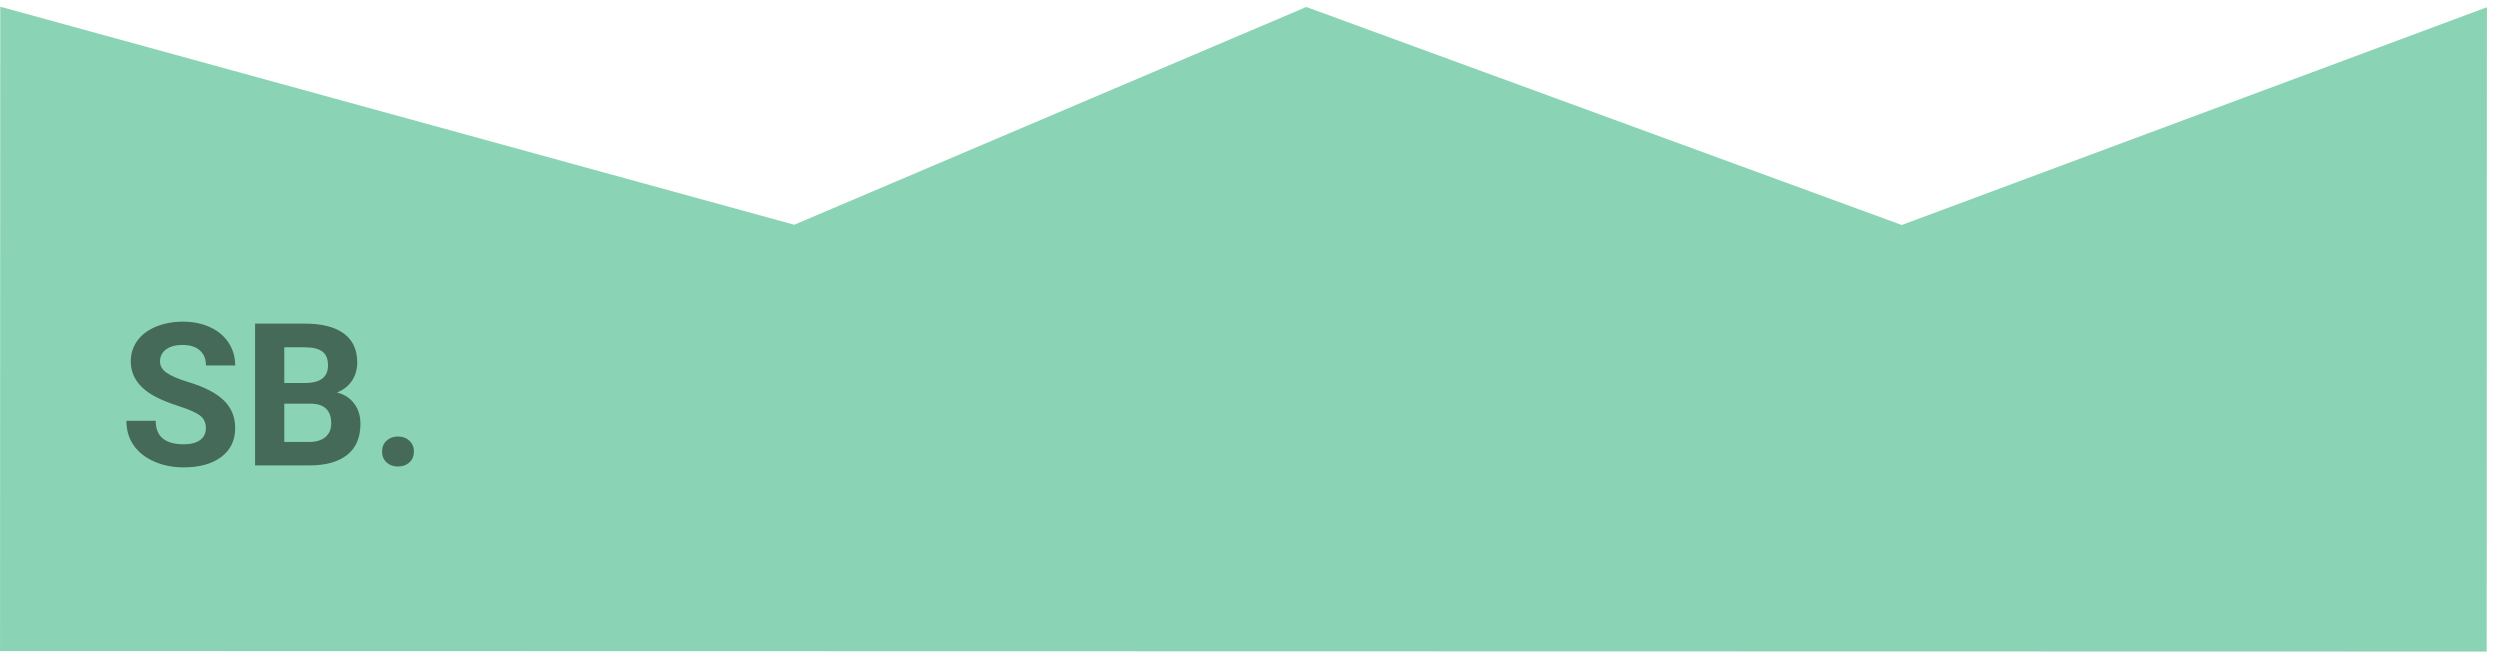
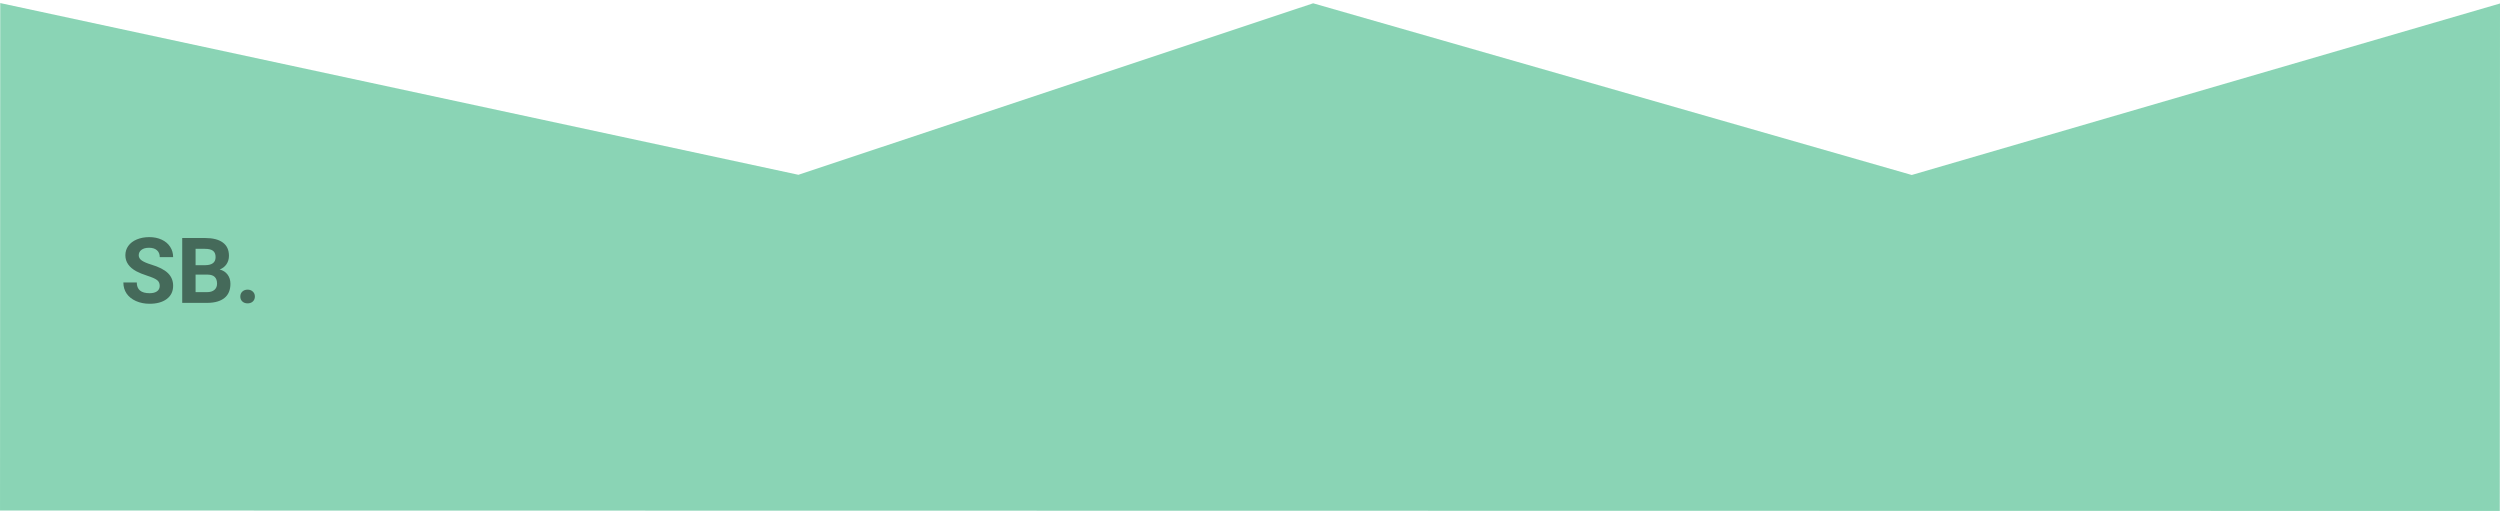
- <svg xmlns="http://www.w3.org/2000/svg" width="188" height="49" viewBox="0 0 188 49" fill="none">
-   <path d="M187.017 0.544L187 49L0.002 48.959L0.019 0.504L59.727 16.901L98.233 0.525L143.012 16.919L187.017 0.544Z" fill="#8AD4B5" />
-   <path opacity="0.5" d="M15.482 32.202C15.482 31.787 15.335 31.47 15.043 31.25C14.749 31.026 14.222 30.791 13.46 30.547C12.699 30.298 12.096 30.054 11.651 29.814C10.44 29.16 9.835 28.279 9.835 27.171C9.835 26.594 9.996 26.082 10.318 25.632C10.646 25.178 11.112 24.824 11.717 24.57C12.328 24.317 13.011 24.189 13.768 24.189C14.53 24.189 15.209 24.329 15.804 24.607C16.4 24.88 16.861 25.269 17.189 25.771C17.52 26.274 17.686 26.846 17.686 27.485H15.489C15.489 26.997 15.335 26.619 15.028 26.35C14.72 26.077 14.288 25.94 13.731 25.94C13.194 25.94 12.777 26.055 12.479 26.284C12.181 26.509 12.032 26.807 12.032 27.178C12.032 27.524 12.206 27.815 12.552 28.049C12.904 28.284 13.419 28.503 14.098 28.709C15.348 29.084 16.258 29.551 16.83 30.108C17.401 30.664 17.686 31.358 17.686 32.188C17.686 33.11 17.337 33.836 16.639 34.363C15.941 34.885 15.001 35.147 13.819 35.147C12.999 35.147 12.252 34.998 11.578 34.7C10.904 34.397 10.389 33.984 10.033 33.462C9.681 32.94 9.505 32.334 9.505 31.646H11.71C11.71 32.822 12.413 33.411 13.819 33.411C14.342 33.411 14.749 33.306 15.043 33.096C15.335 32.881 15.482 32.583 15.482 32.202ZM19.181 35V24.336H22.916C24.21 24.336 25.191 24.585 25.86 25.083C26.529 25.576 26.864 26.301 26.864 27.258C26.864 27.781 26.73 28.242 26.461 28.643C26.192 29.038 25.819 29.329 25.34 29.514C25.887 29.651 26.317 29.927 26.629 30.342C26.947 30.757 27.105 31.265 27.105 31.865C27.105 32.891 26.778 33.667 26.124 34.194C25.47 34.722 24.537 34.99 23.326 35H19.181ZM21.378 30.357V33.235H23.26C23.778 33.235 24.181 33.113 24.469 32.869C24.762 32.62 24.908 32.278 24.908 31.843C24.908 30.867 24.403 30.371 23.392 30.357H21.378ZM21.378 28.804H23.004C24.112 28.784 24.666 28.342 24.666 27.478C24.666 26.995 24.525 26.648 24.242 26.438C23.963 26.223 23.521 26.116 22.916 26.116H21.378V28.804ZM28.731 33.96C28.731 33.623 28.844 33.35 29.068 33.14C29.298 32.93 29.584 32.825 29.925 32.825C30.272 32.825 30.558 32.93 30.782 33.14C31.012 33.35 31.127 33.623 31.127 33.96C31.127 34.292 31.014 34.563 30.79 34.773C30.565 34.978 30.277 35.081 29.925 35.081C29.579 35.081 29.293 34.978 29.068 34.773C28.844 34.563 28.731 34.292 28.731 33.96Z" fill="black" />
+ <svg xmlns="http://www.w3.org/2000/svg" width="411" height="84" viewBox="0 0 411 84" fill="none">
+   <path d="M411 0.574L410.963 84L0.002 83.93L0.04 0.504L131.258 28.735L215.88 0.541L314.291 28.766L411 0.574Z" fill="#8AD4B5" />
+   <path opacity="0.5" d="M26.258 46.994C26.258 46.579 26.112 46.262 25.819 46.042C25.526 45.818 24.998 45.583 24.237 45.339C23.475 45.09 22.872 44.846 22.427 44.607C21.217 43.953 20.611 43.071 20.611 41.963C20.611 41.386 20.772 40.874 21.095 40.425C21.422 39.971 21.888 39.617 22.493 39.363C23.104 39.109 23.787 38.982 24.544 38.982C25.306 38.982 25.985 39.121 26.58 39.399C27.176 39.673 27.637 40.061 27.965 40.564C28.297 41.067 28.463 41.638 28.463 42.278H26.265C26.265 41.789 26.112 41.411 25.804 41.142C25.496 40.869 25.064 40.732 24.508 40.732C23.971 40.732 23.553 40.847 23.255 41.077C22.957 41.301 22.808 41.599 22.808 41.97C22.808 42.317 22.982 42.607 23.328 42.842C23.68 43.076 24.195 43.296 24.874 43.501C26.124 43.877 27.034 44.343 27.606 44.9C28.177 45.456 28.463 46.15 28.463 46.98C28.463 47.903 28.113 48.628 27.415 49.155C26.717 49.678 25.777 49.939 24.596 49.939C23.775 49.939 23.028 49.79 22.354 49.492C21.68 49.189 21.165 48.777 20.809 48.254C20.457 47.732 20.282 47.126 20.282 46.438H22.486C22.486 47.615 23.189 48.203 24.596 48.203C25.118 48.203 25.526 48.098 25.819 47.888C26.112 47.673 26.258 47.375 26.258 46.994ZM29.957 49.792V39.128H33.692C34.986 39.128 35.968 39.377 36.636 39.875C37.305 40.368 37.64 41.094 37.64 42.051C37.64 42.573 37.506 43.035 37.237 43.435C36.968 43.83 36.595 44.121 36.117 44.306C36.663 44.443 37.093 44.719 37.406 45.134C37.723 45.549 37.882 46.057 37.882 46.657C37.882 47.683 37.554 48.459 36.9 48.987C36.246 49.514 35.313 49.782 34.102 49.792H29.957ZM32.154 45.149V48.027H34.036C34.554 48.027 34.957 47.905 35.245 47.661C35.538 47.412 35.684 47.07 35.684 46.636C35.684 45.659 35.179 45.163 34.168 45.149H32.154ZM32.154 43.596H33.78C34.888 43.577 35.443 43.135 35.443 42.27C35.443 41.787 35.301 41.44 35.018 41.23C34.739 41.015 34.298 40.908 33.692 40.908H32.154V43.596ZM39.508 48.752C39.508 48.415 39.62 48.142 39.844 47.932C40.074 47.722 40.36 47.617 40.701 47.617C41.048 47.617 41.334 47.722 41.558 47.932C41.788 48.142 41.903 48.415 41.903 48.752C41.903 49.084 41.79 49.355 41.566 49.565C41.341 49.77 41.053 49.873 40.701 49.873C40.355 49.873 40.069 49.77 39.844 49.565C39.62 49.355 39.508 49.084 39.508 48.752Z" fill="black" />
</svg>
